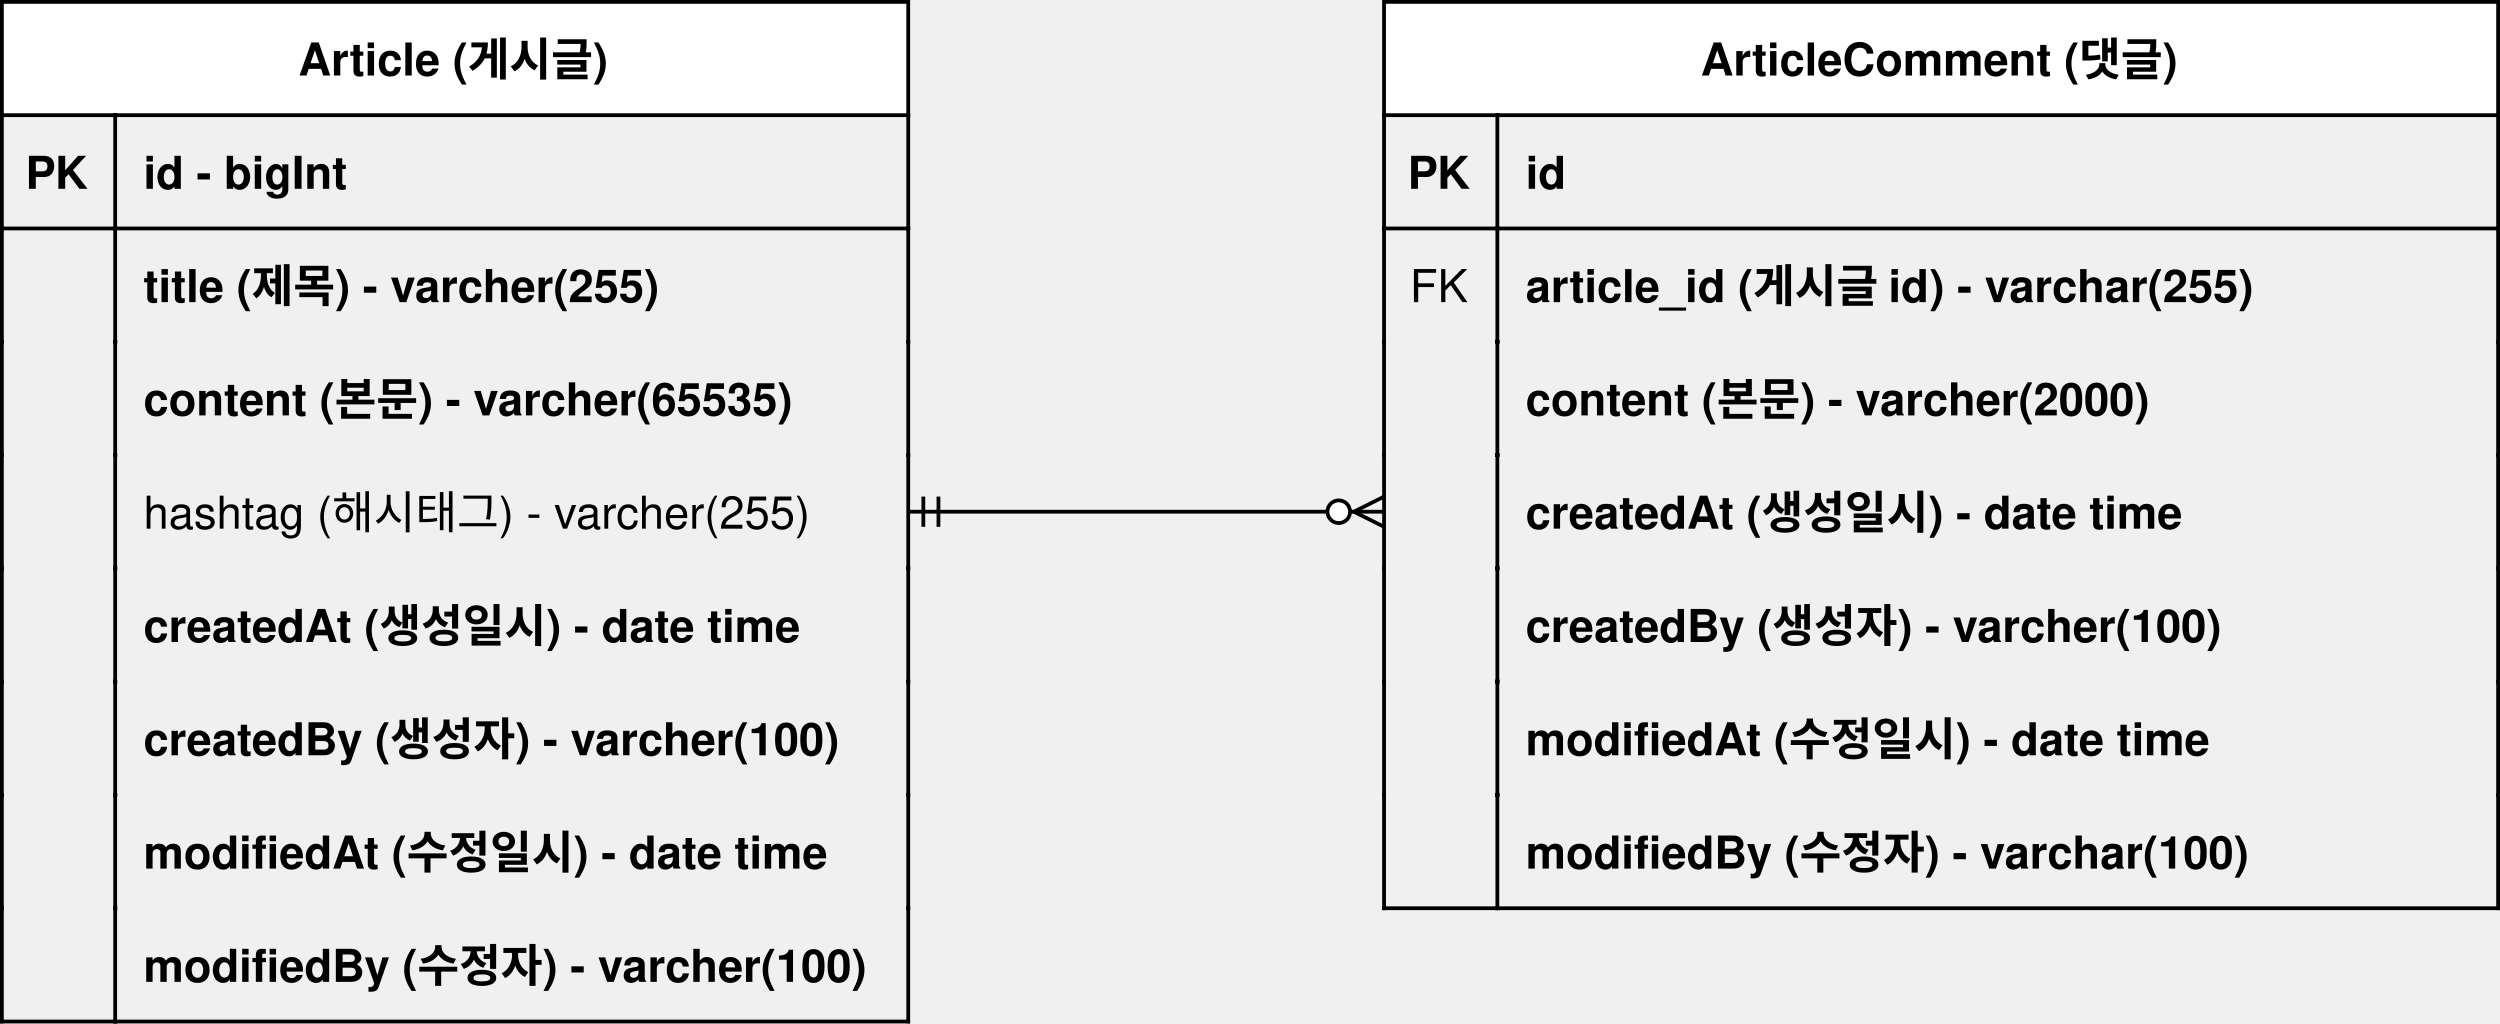
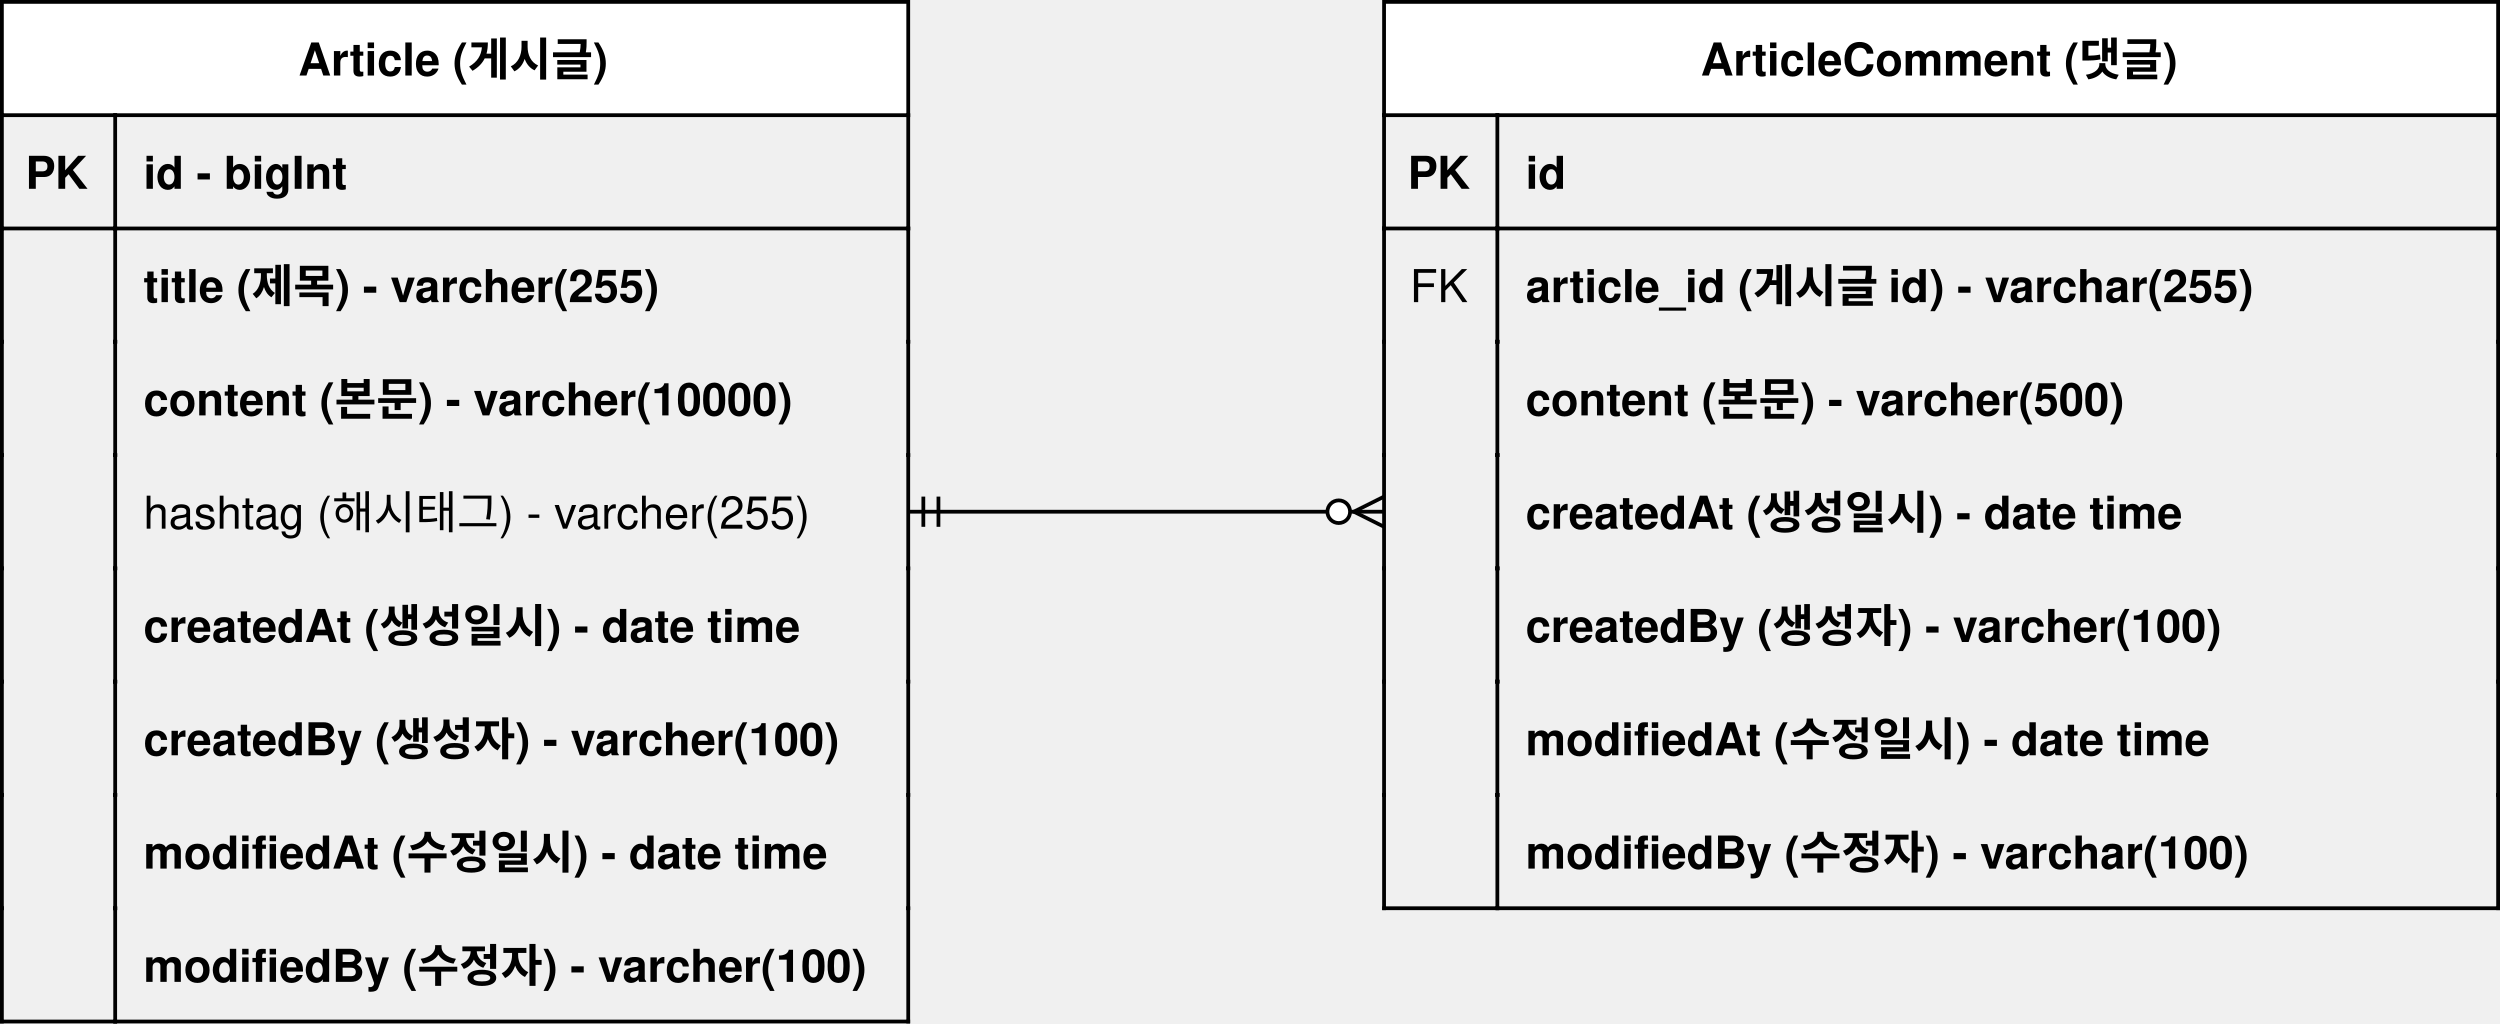
- <svg xmlns="http://www.w3.org/2000/svg" version="1.1" width="662px" height="271px" viewBox="-0.5 -0.5 662 271" content="&lt;mxfile host=&quot;app.diagrams.net&quot; modified=&quot;2023-02-09T09:13:04.219Z&quot; agent=&quot;5.0 (Macintosh; Intel Mac OS X 10_15_7) AppleWebKit/605.1.15 (KHTML, like Gecko) Version/16.2 Safari/605.1.15&quot; etag=&quot;p3kQT6Y8_9hxKWOgo6yx&quot; version=&quot;20.8.18&quot; type=&quot;github&quot;&gt;&lt;diagram id=&quot;R2lEEEUBdFMjLlhIrx00&quot; name=&quot;Page-1&quot;&gt;7Z1tc6I6FMc/DTPdF+0gD1ZfCurdndvO9rY7s3tf3UklYu4F4oR0q/30N4FE0IiVVrE1zNiWHMIRcv7wI0dONWw/XvxBwHx2iwMYGZYZLAx7aFhW33XYb25Y5oYub3FDSFCQmzqF4QG9QGE0hfUJBTBd60gxjiiarxsnOEnghK7ZACH4eb3bFEfr7zoHIVQMDxMQqdafKKCz3NpzzcL+FaJwJt+5Y4o1MZCdhSGdgQA/r5nggo5xQsUu3kESgwQmlK25BeQ/SAx3NKOUH+nAsMbsNeW9r0KMwwiCOUqvJjhm5knKuoynIEYRH+aSI084Ym9njwzbJxjTfCle+DDioZJhyPdpXLF2NQ6E+91jg+8v/44vg8kj8e6cb3/dP9jdZHgpvPwG0ZMY3wGhaMIG2zIvjNHA8Cyj5xsj3+h5Rt/PLD2jZ34RQ0iXMi5sNOd8kYJHbvJSCggV8rFNZmCCoAAl7NjtYSdrRxGYpyjrnltmKApuwBI/UelItrwpWsDgPlcP78uEdMOc8SZ3zuPwIHaGrwYRChO2PGGDw9/RIzBl+3IDUip6iAOHhMJF5Yh2VnFipxPEMaRkybqIDbpCNeJMuhbN50KWliNss5IkVx2B0Fm48lyEjy2ICNaIpqVEc3eY7rn8vRkm6IUHJxKDWQ5d1n5GccT0+xWCYMPk4ew6koUARZGPI8zjm+AEKiHmnQKC5z8ACSEVhjlG4nxzPfZiI+ObV67hsn31WbtTtNmLdyfUx0lKCZMS9wFZRJ8hj6pH8Vw4jeBU+idi3PnyI6aUnZ414l99zqiiECqw91SBfSwR2IoI7v6slAE7WIpAdM+u1CAJozxo2YUbFEHbEtmtY70a382B3zw7MRv2aZRde2coCGDyrnhY2+NRCoBdc/yFs2JUansDEbvsJICyE+QpCVIlqKv9fHucHSXOrLtlXrKfRxR+47A5adDlJTjv66VzMEFJeJNv2d1QhduUKhbVZ2nnoCrZy10DMnFbJuzFBPOITOiemgnd/UXQzMUBBkj6OzwQXD2BcK0EmSIq7+R9Y2BmN/CeMRgYg/4XgYrfgExmkFxYrlt9T/9BgLFNJeu3FoeWjHa06LW0ODkt+qemRV8rWvT0pIW84JSizDM0ebbrgnPCs3muhwPDZwubwOi6rq01Mip0ox0yOmoOsWVG08zoWKeGRqdG8vEMqNGpiMfZY0NNL85AOqMgzLExNPqu4TmlTwyGRs+WHx1cbwHJZ515HF472qHDUsXUoqNxdLinRoelprLPGR256vVDh6WmoicEsrcMBlQmqTgqhtmCY7BziS2wpld8AC3hEbDN2B+KYvgZ2XGgKUiVkvQDSY0EdwuSY4Gkd3KQqCnwswZJV1OQqFlqARJvuQMkI6Nvbk4+OuaOR5k0AEiFgvQDSI2cdwuQIwFkJYbTPTulJsXPGiB9PQFiqynrGAdoitamIj2j35MfnLvtVORtUtKOJHaNPHhLkmORxDk5SWqkNs+AJLnqNSSJmrqUJCnNRVSStHORvSWkH0HUPKkoyvFxHJce0OgxIdltSU5ZJY7MBO6oyem7aphXcDg8CNrU5H73A+8ryrErnuDcUZWzTQfHux9QU5NnXpZja5qdtNXsJC/M+dhcP24tTpUUdqC9W/PkfAXt+7hrQhttmrGJyeErMNhWjtMoDOTNRkkG41PD4LjTQ00TjY6aaAT5rfw/WbHmrhL7zPfaHBF83oflDjVHrJ9lPE+QOG2W8QOAZFulTrMg0SvL6GiaZXTULGOtWh3L1Du1WKUb/bDR1nd+AGxsLdZplht6lXg6mtZ4uuo8s33i+n0kqV/1eZ4kcduqz49Akm21O42SxK0xET0Dkrialn266kSzfeT6oArSjyA1qv5aghyNINuKdpolSI3/UHcOBHE0JYj6HEz7zPU7UVIhJf1QUqPur0XJsVCytXynWZTUSG+eA0quNUWJmr1820PXoJ2NVEhIO4R098hnwSCEcszZsCK6vIcRoAgno2JNHpmcIR2LU4bGkTj9YRIM+FdgsObo/gUS/APfgmQpyVOsi0ESfM+kRPgRQ0kfuED0l3TGlv/m9itXtIaLUrehxBPbU7L8VW6UtuLNYrOsJbfLD58fc6WkhCnFT2QCdwyu/BdxVAKwquMeifrV93mUBbMykiwgv9d3eYcq7ziFS3qXyltutKWL/FDFVoUKFUfOhiNF0vlQKI5elzNrFt8ZkncvvufFHv0P&lt;/diagram&gt;&lt;/mxfile&gt;" resource="https://app.diagrams.net/#HShinhyeonbin%2Fproject-future%2Ffeature%252F%252312-domain%2Fdocument%2Fproject-borad-erd.svg">
+ <svg xmlns="http://www.w3.org/2000/svg" version="1.1" width="662px" height="271px" viewBox="-0.5 -0.5 662 271" content="&lt;mxfile host=&quot;app.diagrams.net&quot; modified=&quot;2023-02-09T15:37:48.298Z&quot; agent=&quot;5.0 (Macintosh; Intel Mac OS X 10_15_7) AppleWebKit/605.1.15 (KHTML, like Gecko) Version/16.2 Safari/605.1.15&quot; etag=&quot;N-caSwKC4awBGlSqNoFC&quot; version=&quot;20.8.19&quot; type=&quot;github&quot;&gt;&lt;diagram id=&quot;R2lEEEUBdFMjLlhIrx00&quot; name=&quot;Page-1&quot;&gt;7Z1dc5s4FIZ/DTPdi2YwH459abDTdjadZpPObPdqRzEy1i4gj1AaO79+JZAAW8SFrD9iUMZp0UHI+JwXHnTgxIbtx+tPBKyWX3EAI8Myg7VhTw3LGrsO+5cbNrlhyFvcEBIU5KZBaXhAL1AYTWF9QgFMtzpSjCOKVtvGOU4SOKdbNkAIft7utsDR9ruuQAgVw8McRKr1TxTQZW4duWZp/wxRuJTvPDDFmhjIzsKQLkGAn7dMcE1vcELFLt5BEoMEJpSt+QrIv5AY7mxJKf+kE8O6Ya8F730VYhxGEKxQejXHMTPPU9blZgFiFHE3VwbyxEDs7eyZYfsEY5ovxWsfRjxUMgz5Pt28srbwA+HjNtjg28s/Nx+D+SPx7pwvf9w/2MNk+lGM8hNET8K/E0LRnDnbMj8Ys4nhWcbIN2a+MfKMsZ9ZRsbI/E24kG5kXJg3V3yRgkdu8lIKCBXysU1mYIKgACXss9vTQdaOIrBKUdY9tyxRFNyCDX6iciDZ8hZoDYP7XD28LxPSLRuMN/ngPA4PYmf4ahChMGHLc+Yc/o4egSnbl1uQUtFDdZ/0BSQUrism4c5PEMeQkg3rItYOhWrEkXQtms+lLC1H2JYVSRYdgdBZWIxcho8tiAi2iKalRHN/mO65/L0lJuiFBycSzqyGLms/ozhi+v0MQbBj8nB2HslCgKLIxxHm8U1wApUQ804BwavvgISQCsMKI3G8uR57Mc/45pVruGxffdYelG324t0J9XGSUsKkxMeALKLPkEfVo3glBo3gQo5PhN/58iOmlB2er8V/7wHya1EIFdgNVWAfSwS2IoK731+VAfv8FIHonp2pQRJGedCyEzcog1YT2VpfF/7ddfzu0YmZOxdRdu5doiCASfN4WI3jUQmA3dL/YrDSK61HAxE77SSAsgPkKQlSJajFfr49zo4SZ9bdMj+y30cUfuGwOWvQ5Sk47+ulKzBHSXibbzncUYV7KlWsXz9KBwdVSaPhTiATVzOhERPMIzJheG4mDJuL4DQnBxggOd7/BILbOBhdB8K1EmSKqLyS942JmV3Ae8ZkYkzGvwlU/ARkvoTkg+W6r1/TvxNg1Klk+9Li0JLpHS1GmhZnp8X43LQYd5cWo8bB6Dot5AmnEmWeocmzXR84Jzyb53o4MHy2sAuMgcl+eoOM5rrpHTIGag5RM+PUzBhY54bGoEXy8dKoMWgej85jQ00vLkG6pCDMsTE1xq7hOZU7BlNjZMtbB9c1ILnUmcfhtdM7dFiqmDQ6To4O99zosNRUdmfQUUhco8NSU9FzAtlbBhMqk1QcFdNswTHYscQWWNMrb0BLeARsM/YfRTG8RHa8ZQrSQkn9A0mLBLcGybFAMjo7SNQUeHdAMmwcj86DRM1SC5B4mz0gmRljsyaLdZGTjzcBpLmC+geQFjlvDZAjAaQQw/menVKT4t0ByLhxPLoOEFtNWcc4QAu0NRUZGeORvHHu6qnI26TUO5LYLfLgmiTHIolzdpK0SG1eGkkKiWuS2GrqUpKkMhdRSdL3uUgLCfWPIGqeVBTl+DiOKw9ojJiQbF2SU1WJIye5e2pyxq4a5gIOhweBTk02ux5oUZRjN3+Cc09VTp0Ojnc9oKYmu1SWY+vsZOEKNTvJC3PeN9cPWIvTQgp70D5seXD+Au1NhjuFNnSa8eCTw/YwqCvHOSkM5MVGRQY354bBAaeHOtFYBFpNNIL8Uv7vrFhzX4l9NvbWHBFc7sNyb5ojHiTL2E2QODrL+A5AUlepc1qQdDjLWEhcY8RRs4ytanXcHmUWW8imf9TQ5Z3vgBq1tTqnxUaHKzwdXeJZ1LnXlHjqB66bk+QgRZ/dJImriz7fA0nqSndOShK3xTz00kjiNr/72HmSqPNM/cT1QRXUP4K0KPrTBDkaQepqdk5LkBZ/oO7iCOI0jkfnCaI+BqMfuW6DkuZS6h9KWpT9aZQcCyW11TunRUmL9ObFoeS6cTw6jxI1e/m2Z65Bz2YjzSXUO4QMG+SzYBBC6XPmaUQ39zACFOFkVq7JI5MzZGBxytA4Eoc/TIIJ/wYM1pzdv0CCv+OvINlI8pTrYpAE3zIpEf6JoaQPXCP6Qw7Glv/i9itXtKbrSrepxBPbU7L5UW1UtuLNcrOsJbdTRSVclOInMod7fCn/4hGVvHuto0ywcsc2PaMVX+dRFUxhJFlAfsKtHd6jyjtO4YrepfI2O205RP7ZxValCpWBnJ2BFEnnvlEG+rWcWbP8ypC8e/k1L/bsPw==&lt;/diagram&gt;&lt;/mxfile&gt;" resource="https://app.diagrams.net/#HShinhyeonbin%2Fproject-future%2Ffeature%252F%252314-DB%2Fdocument%2Fproject-borad-erd.svg">
  <defs>
    <clipPath id="mx-clip-0-30-30-30-0">
      <rect x="0" y="30" width="30" height="30" />
    </clipPath>
    <clipPath id="mx-clip-36-30-204-30-0">
      <rect x="36" y="30" width="204" height="30" />
    </clipPath>
    <clipPath id="mx-clip-36-60-204-30-0">
      <rect x="36" y="60" width="204" height="30" />
    </clipPath>
    <clipPath id="mx-clip-36-90-204-30-0">
      <rect x="36" y="90" width="204" height="30" />
    </clipPath>
    <clipPath id="mx-clip-36-120-204-30-0">
      <rect x="36" y="120" width="204" height="30" />
    </clipPath>
    <clipPath id="mx-clip-36-150-204-30-0">
      <rect x="36" y="150" width="204" height="30" />
    </clipPath>
    <clipPath id="mx-clip-36-180-204-30-0">
      <rect x="36" y="180" width="204" height="30" />
    </clipPath>
    <clipPath id="mx-clip-36-210-204-30-0">
      <rect x="36" y="210" width="204" height="30" />
    </clipPath>
    <clipPath id="mx-clip-36-240-204-30-0">
      <rect x="36" y="240" width="204" height="30" />
    </clipPath>
    <clipPath id="mx-clip-366-30-30-30-0">
      <rect x="366" y="30" width="30" height="30" />
    </clipPath>
    <clipPath id="mx-clip-402-30-259-30-0">
      <rect x="402" y="30" width="259" height="30" />
    </clipPath>
    <clipPath id="mx-clip-366-60-30-30-0">
      <rect x="366" y="60" width="30" height="30" />
    </clipPath>
    <clipPath id="mx-clip-402-60-259-30-0">
      <rect x="402" y="60" width="259" height="30" />
    </clipPath>
    <clipPath id="mx-clip-402-90-259-30-0">
      <rect x="402" y="90" width="259" height="30" />
    </clipPath>
    <clipPath id="mx-clip-402-120-259-30-0">
      <rect x="402" y="120" width="259" height="30" />
    </clipPath>
    <clipPath id="mx-clip-402-150-259-30-0">
      <rect x="402" y="150" width="259" height="30" />
    </clipPath>
    <clipPath id="mx-clip-402-180-259-30-0">
      <rect x="402" y="180" width="259" height="30" />
    </clipPath>
    <clipPath id="mx-clip-402-210-259-30-0">
      <rect x="402" y="210" width="259" height="30" />
    </clipPath>
  </defs>
  <g>
    <path d="M 0 30 L 0 0 L 240 0 L 240 30" fill="rgb(255, 255, 255)" stroke="rgb(0, 0, 0)" stroke-miterlimit="10" pointer-events="all" />
    <path d="M 0 30 L 0 270 L 240 270 L 240 30" fill="none" stroke="rgb(0, 0, 0)" stroke-miterlimit="10" pointer-events="none" />
    <path d="M 0 30 L 240 30" fill="none" stroke="rgb(0, 0, 0)" stroke-miterlimit="10" pointer-events="none" />
    <path d="M 30 30 L 30 60 L 30 90 L 30 120 L 30 150 L 30 180 L 30 210 L 30 240 L 30 270" fill="none" stroke="rgb(0, 0, 0)" stroke-miterlimit="10" pointer-events="none" />
    <g fill="rgb(0, 0, 0)" font-family="Helvetica" font-weight="bold" pointer-events="none" text-anchor="middle" font-size="12px">
      <text x="119.5" y="19.5">Article (게시글)</text>
    </g>
    <path d="M 0 30 M 240 30 M 240 60 L 0 60" fill="none" stroke="rgb(0, 0, 0)" stroke-linecap="square" stroke-miterlimit="10" pointer-events="none" />
    <path d="M 0 30 M 30 30 M 30 60 M 0 60" fill="none" stroke="rgb(0, 0, 0)" stroke-linecap="square" stroke-miterlimit="10" pointer-events="none" />
    <g fill="rgb(0, 0, 0)" font-family="Helvetica" font-weight="bold" pointer-events="none" clip-path="url(#mx-clip-0-30-30-30-0)" text-anchor="middle" font-size="12px">
      <text x="14.5" y="49.5">PK</text>
    </g>
    <path d="M 30 30 M 240 30 M 240 60 M 30 60" fill="none" stroke="rgb(0, 0, 0)" stroke-linecap="square" stroke-miterlimit="10" pointer-events="none" />
    <g fill="rgb(0, 0, 0)" font-family="Helvetica" font-weight="bold" text-decoration="underline" pointer-events="none" clip-path="url(#mx-clip-36-30-204-30-0)" font-size="12px">
      <text x="37.5" y="49.5">id - bigInt</text>
    </g>
    <path d="M 0 60 M 30 60 M 30 90 M 0 90" fill="none" stroke="rgb(0, 0, 0)" stroke-linecap="square" stroke-miterlimit="10" pointer-events="none" />
    <path d="M 30 60 M 240 60 M 240 90 M 30 90" fill="none" stroke="rgb(0, 0, 0)" stroke-linecap="square" stroke-miterlimit="10" pointer-events="none" />
    <g fill="rgb(0, 0, 0)" font-family="Helvetica" font-weight="bold" pointer-events="none" clip-path="url(#mx-clip-36-60-204-30-0)" font-size="12px">
      <text x="37.5" y="79.5">title (제목) - varcher(255)</text>
    </g>
    <path d="M 0 90 M 30 90 M 30 120 M 0 120" fill="none" stroke="rgb(0, 0, 0)" stroke-linecap="square" stroke-miterlimit="10" pointer-events="none" />
    <path d="M 30 90 M 240 90 M 240 120 M 30 120" fill="none" stroke="rgb(0, 0, 0)" stroke-linecap="square" stroke-miterlimit="10" pointer-events="none" />
    <g fill="rgb(0, 0, 0)" font-family="Helvetica" font-weight="bold" pointer-events="none" clip-path="url(#mx-clip-36-90-204-30-0)" font-size="12px">
-       <text x="37.5" y="109.5">content (본문) - varcher(65535)</text>
+       <text x="37.5" y="109.5">content (본문) - varcher(10000)</text>
    </g>
    <path d="M 0 120 M 30 120 M 30 150 M 0 150" fill="none" stroke="rgb(0, 0, 0)" stroke-linecap="square" stroke-miterlimit="10" pointer-events="none" />
    <path d="M 30 120 M 240 120 M 240 150 M 30 150" fill="none" stroke="rgb(0, 0, 0)" stroke-linecap="square" stroke-miterlimit="10" pointer-events="none" />
    <g fill="rgb(0, 0, 0)" font-family="Helvetica" pointer-events="none" clip-path="url(#mx-clip-36-120-204-30-0)" font-size="12px">
      <text x="37.5" y="139.5">hashtag (해시태그) - varcher(255)</text>
    </g>
    <path d="M 0 150 M 30 150 M 30 180 M 0 180" fill="none" stroke="rgb(0, 0, 0)" stroke-linecap="square" stroke-miterlimit="10" pointer-events="none" />
    <path d="M 30 150 M 240 150 M 240 180 M 30 180" fill="none" stroke="rgb(0, 0, 0)" stroke-linecap="square" stroke-miterlimit="10" pointer-events="none" />
    <g fill="rgb(0, 0, 0)" font-family="Helvetica" font-weight="bold" pointer-events="none" clip-path="url(#mx-clip-36-150-204-30-0)" font-size="12px">
      <text x="37.5" y="169.5">createdAt (생성일시) - date time</text>
    </g>
    <path d="M 0 180 M 30 180 M 30 210 M 0 210" fill="none" stroke="rgb(0, 0, 0)" stroke-linecap="square" stroke-miterlimit="10" pointer-events="none" />
    <path d="M 30 180 M 240 180 M 240 210 M 30 210" fill="none" stroke="rgb(0, 0, 0)" stroke-linecap="square" stroke-miterlimit="10" pointer-events="none" />
    <g fill="rgb(0, 0, 0)" font-family="Helvetica" font-weight="bold" pointer-events="none" clip-path="url(#mx-clip-36-180-204-30-0)" font-size="12px">
      <text x="37.5" y="199.5">createdBy (생성자) - varcher(100)</text>
    </g>
    <path d="M 0 210 M 30 210 M 30 240 M 0 240" fill="none" stroke="rgb(0, 0, 0)" stroke-linecap="square" stroke-miterlimit="10" pointer-events="none" />
    <path d="M 30 210 M 240 210 M 240 240 M 30 240" fill="none" stroke="rgb(0, 0, 0)" stroke-linecap="square" stroke-miterlimit="10" pointer-events="none" />
    <g fill="rgb(0, 0, 0)" font-family="Helvetica" font-weight="bold" pointer-events="none" clip-path="url(#mx-clip-36-210-204-30-0)" font-size="12px">
      <text x="37.5" y="229.5">modifiedAt (수정일시) - date time</text>
    </g>
    <path d="M 0 240 M 30 240 M 30 270 M 0 270" fill="none" stroke="rgb(0, 0, 0)" stroke-linecap="square" stroke-miterlimit="10" pointer-events="none" />
    <path d="M 30 240 M 240 240 M 240 270 M 30 270" fill="none" stroke="rgb(0, 0, 0)" stroke-linecap="square" stroke-miterlimit="10" pointer-events="none" />
    <g fill="rgb(0, 0, 0)" font-family="Helvetica" font-weight="bold" pointer-events="none" clip-path="url(#mx-clip-36-240-204-30-0)" font-size="12px">
      <text x="37.5" y="259.5">modifiedBy (수정자) - varcher(100)</text>
    </g>
    <path d="M 366 30 L 366 0 L 661 0 L 661 30" fill="rgb(255, 255, 255)" stroke="rgb(0, 0, 0)" stroke-miterlimit="10" pointer-events="none" />
    <path d="M 366 30 L 366 240 L 661 240 L 661 30" fill="none" stroke="rgb(0, 0, 0)" stroke-miterlimit="10" pointer-events="none" />
    <path d="M 366 30 L 661 30" fill="none" stroke="rgb(0, 0, 0)" stroke-miterlimit="10" pointer-events="none" />
    <path d="M 396 30 L 396 60 L 396 90 L 396 120 L 396 150 L 396 180 L 396 210 L 396 240" fill="none" stroke="rgb(0, 0, 0)" stroke-miterlimit="10" pointer-events="none" />
    <g fill="rgb(0, 0, 0)" font-family="Helvetica" font-weight="bold" pointer-events="none" text-anchor="middle" font-size="12px">
      <text x="513" y="19.5">ArticleComment (댓글)</text>
    </g>
    <path d="M 366 30 M 661 30 M 661 60 L 366 60" fill="none" stroke="rgb(0, 0, 0)" stroke-linecap="square" stroke-miterlimit="10" pointer-events="none" />
    <path d="M 366 30 M 396 30 M 396 60 M 366 60" fill="none" stroke="rgb(0, 0, 0)" stroke-linecap="square" stroke-miterlimit="10" pointer-events="none" />
    <g fill="rgb(0, 0, 0)" font-family="Helvetica" font-weight="bold" pointer-events="none" clip-path="url(#mx-clip-366-30-30-30-0)" text-anchor="middle" font-size="12px">
      <text x="380.5" y="49.5">PK</text>
    </g>
    <path d="M 396 30 M 661 30 M 661 60 M 396 60" fill="none" stroke="rgb(0, 0, 0)" stroke-linecap="square" stroke-miterlimit="10" pointer-events="none" />
    <g fill="rgb(0, 0, 0)" font-family="Helvetica" font-weight="bold" text-decoration="underline" pointer-events="none" clip-path="url(#mx-clip-402-30-259-30-0)" font-size="12px">
      <text x="403.5" y="49.5">id</text>
    </g>
    <path d="M 366 60 M 396 60 M 396 90 M 366 90" fill="none" stroke="rgb(0, 0, 0)" stroke-linecap="square" stroke-miterlimit="10" pointer-events="none" />
    <g fill="rgb(0, 0, 0)" font-family="Helvetica" pointer-events="none" clip-path="url(#mx-clip-366-60-30-30-0)" text-anchor="middle" font-size="12px">
      <text x="380.5" y="79.5">FK</text>
    </g>
    <path d="M 396 60 M 661 60 M 661 90 M 396 90" fill="none" stroke="rgb(0, 0, 0)" stroke-linecap="square" stroke-miterlimit="10" pointer-events="none" />
    <g fill="rgb(0, 0, 0)" font-family="Helvetica" font-weight="bold" pointer-events="none" clip-path="url(#mx-clip-402-60-259-30-0)" font-size="12px">
      <text x="403.5" y="79.5">article_id (게시글 id) - varchar(255)</text>
    </g>
    <path d="M 366 90 M 396 90 M 396 120 M 366 120" fill="none" stroke="rgb(0, 0, 0)" stroke-linecap="square" stroke-miterlimit="10" pointer-events="none" />
    <path d="M 396 90 M 661 90 M 661 120 M 396 120" fill="none" stroke="rgb(0, 0, 0)" stroke-linecap="square" stroke-miterlimit="10" pointer-events="none" />
    <g fill="rgb(0, 0, 0)" font-family="Helvetica" font-weight="bold" pointer-events="none" clip-path="url(#mx-clip-402-90-259-30-0)" font-size="12px">
-       <text x="403.5" y="109.5">content (본문) - varcher(2000)</text>
+       <text x="403.5" y="109.5">content (본문) - varcher(500)</text>
    </g>
    <path d="M 366 120 M 396 120 M 396 150 M 366 150" fill="none" stroke="rgb(0, 0, 0)" stroke-linecap="square" stroke-miterlimit="10" pointer-events="none" />
    <path d="M 396 120 M 661 120 M 661 150 M 396 150" fill="none" stroke="rgb(0, 0, 0)" stroke-linecap="square" stroke-miterlimit="10" pointer-events="none" />
    <g fill="rgb(0, 0, 0)" font-family="Helvetica" font-weight="bold" pointer-events="none" clip-path="url(#mx-clip-402-120-259-30-0)" font-size="12px">
      <text x="403.5" y="139.5">createdAt (생성일시) - date time</text>
    </g>
    <path d="M 366 150 M 396 150 M 396 180 M 366 180" fill="none" stroke="rgb(0, 0, 0)" stroke-linecap="square" stroke-miterlimit="10" pointer-events="none" />
    <path d="M 396 150 M 661 150 M 661 180 M 396 180" fill="none" stroke="rgb(0, 0, 0)" stroke-linecap="square" stroke-miterlimit="10" pointer-events="none" />
    <g fill="rgb(0, 0, 0)" font-family="Helvetica" font-weight="bold" pointer-events="none" clip-path="url(#mx-clip-402-150-259-30-0)" font-size="12px">
      <text x="403.5" y="169.5">createdBy (생성자) - varcher(100)</text>
    </g>
    <path d="M 366 180 M 396 180 M 396 210 M 366 210" fill="none" stroke="rgb(0, 0, 0)" stroke-linecap="square" stroke-miterlimit="10" pointer-events="none" />
    <path d="M 396 180 M 661 180 M 661 210 M 396 210" fill="none" stroke="rgb(0, 0, 0)" stroke-linecap="square" stroke-miterlimit="10" pointer-events="none" />
    <g fill="rgb(0, 0, 0)" font-family="Helvetica" font-weight="bold" pointer-events="none" clip-path="url(#mx-clip-402-180-259-30-0)" font-size="12px">
      <text x="403.5" y="199.5">modifiedAt (수정일시) - date time</text>
    </g>
    <path d="M 366 210 M 396 210 M 396 240 M 366 240" fill="none" stroke="rgb(0, 0, 0)" stroke-linecap="square" stroke-miterlimit="10" pointer-events="none" />
    <path d="M 396 210 M 661 210 M 661 240 M 396 240" fill="none" stroke="rgb(0, 0, 0)" stroke-linecap="square" stroke-miterlimit="10" pointer-events="none" />
    <g fill="rgb(0, 0, 0)" font-family="Helvetica" font-weight="bold" pointer-events="none" clip-path="url(#mx-clip-402-210-259-30-0)" font-size="12px">
      <text x="403.5" y="229.5">modifiedBy (수정자) - varchar(100)</text>
    </g>
    <path d="M 240 135 L 270 135 L 336 135 L 366 135" fill="none" stroke="rgb(0, 0, 0)" stroke-miterlimit="10" pointer-events="none" />
    <path d="M 244 131 L 244 139 M 248 131 L 248 139" fill="none" stroke="rgb(0, 0, 0)" stroke-miterlimit="10" pointer-events="none" />
    <ellipse cx="354" cy="135" rx="3" ry="3" fill="#ffffff" stroke="rgb(0, 0, 0)" pointer-events="none" />
    <path d="M 366 131 L 358 135 L 366 139" fill="none" stroke="rgb(0, 0, 0)" stroke-miterlimit="10" pointer-events="none" />
  </g>
</svg>
